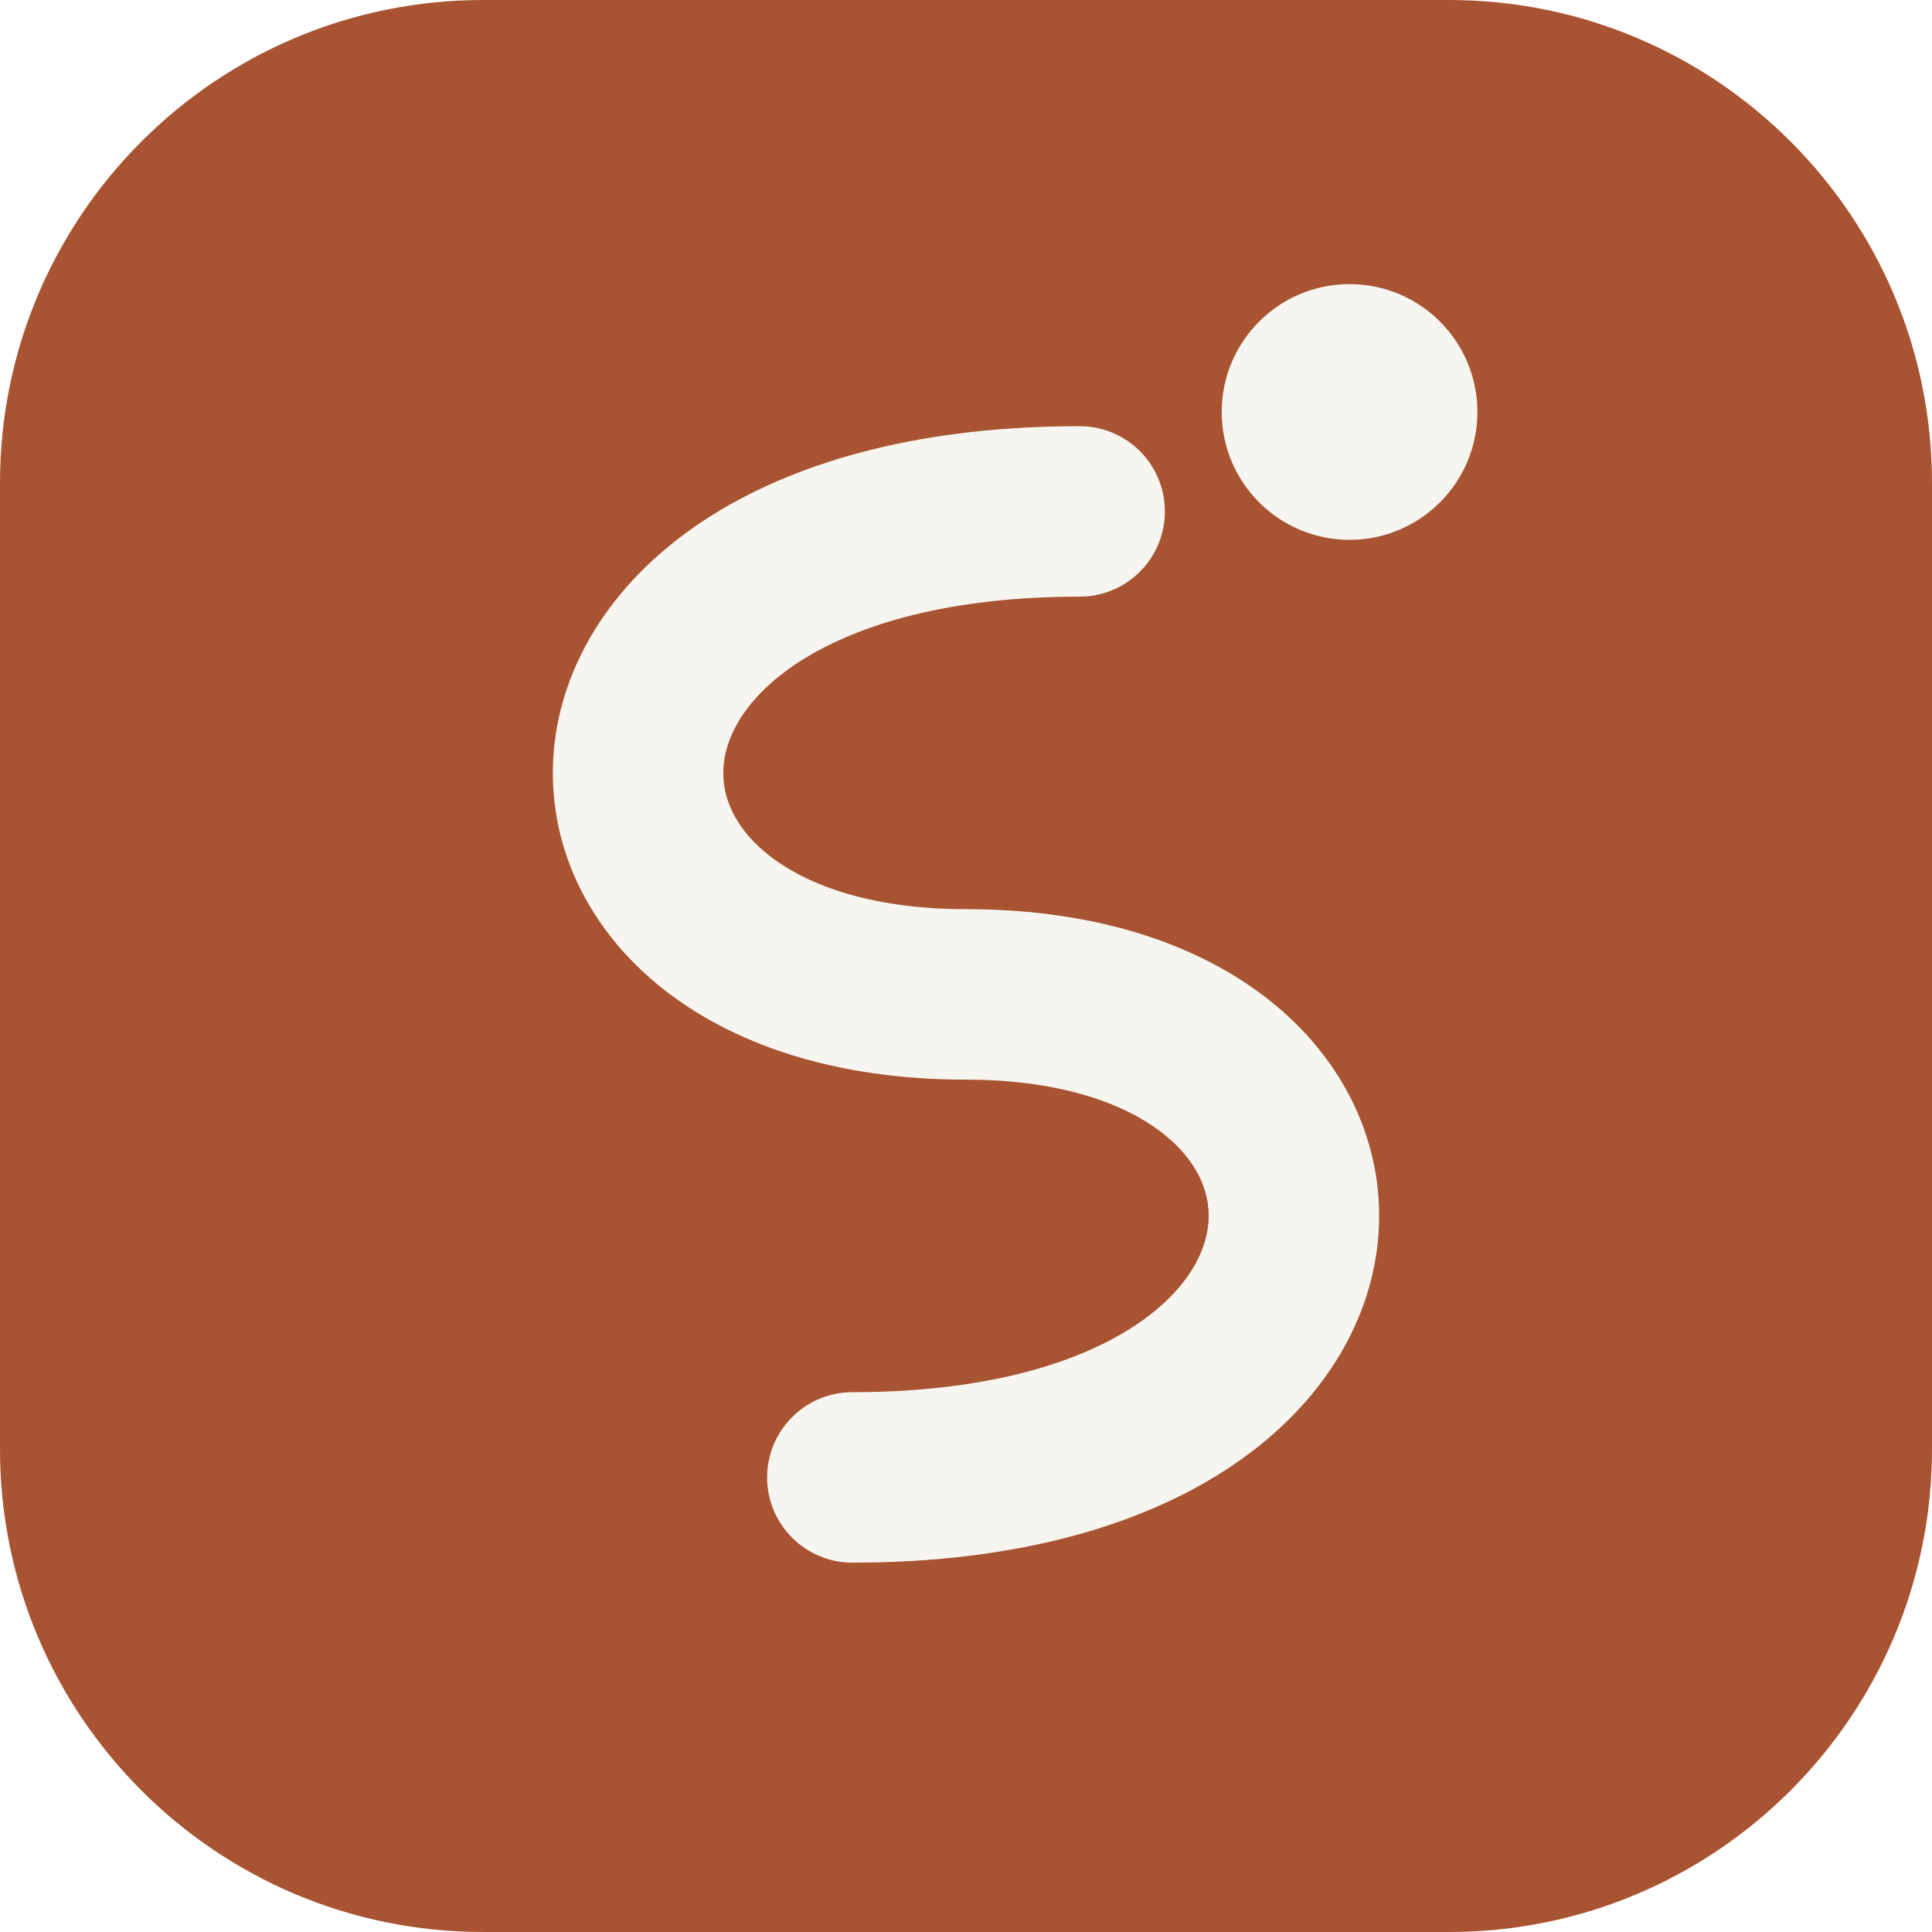
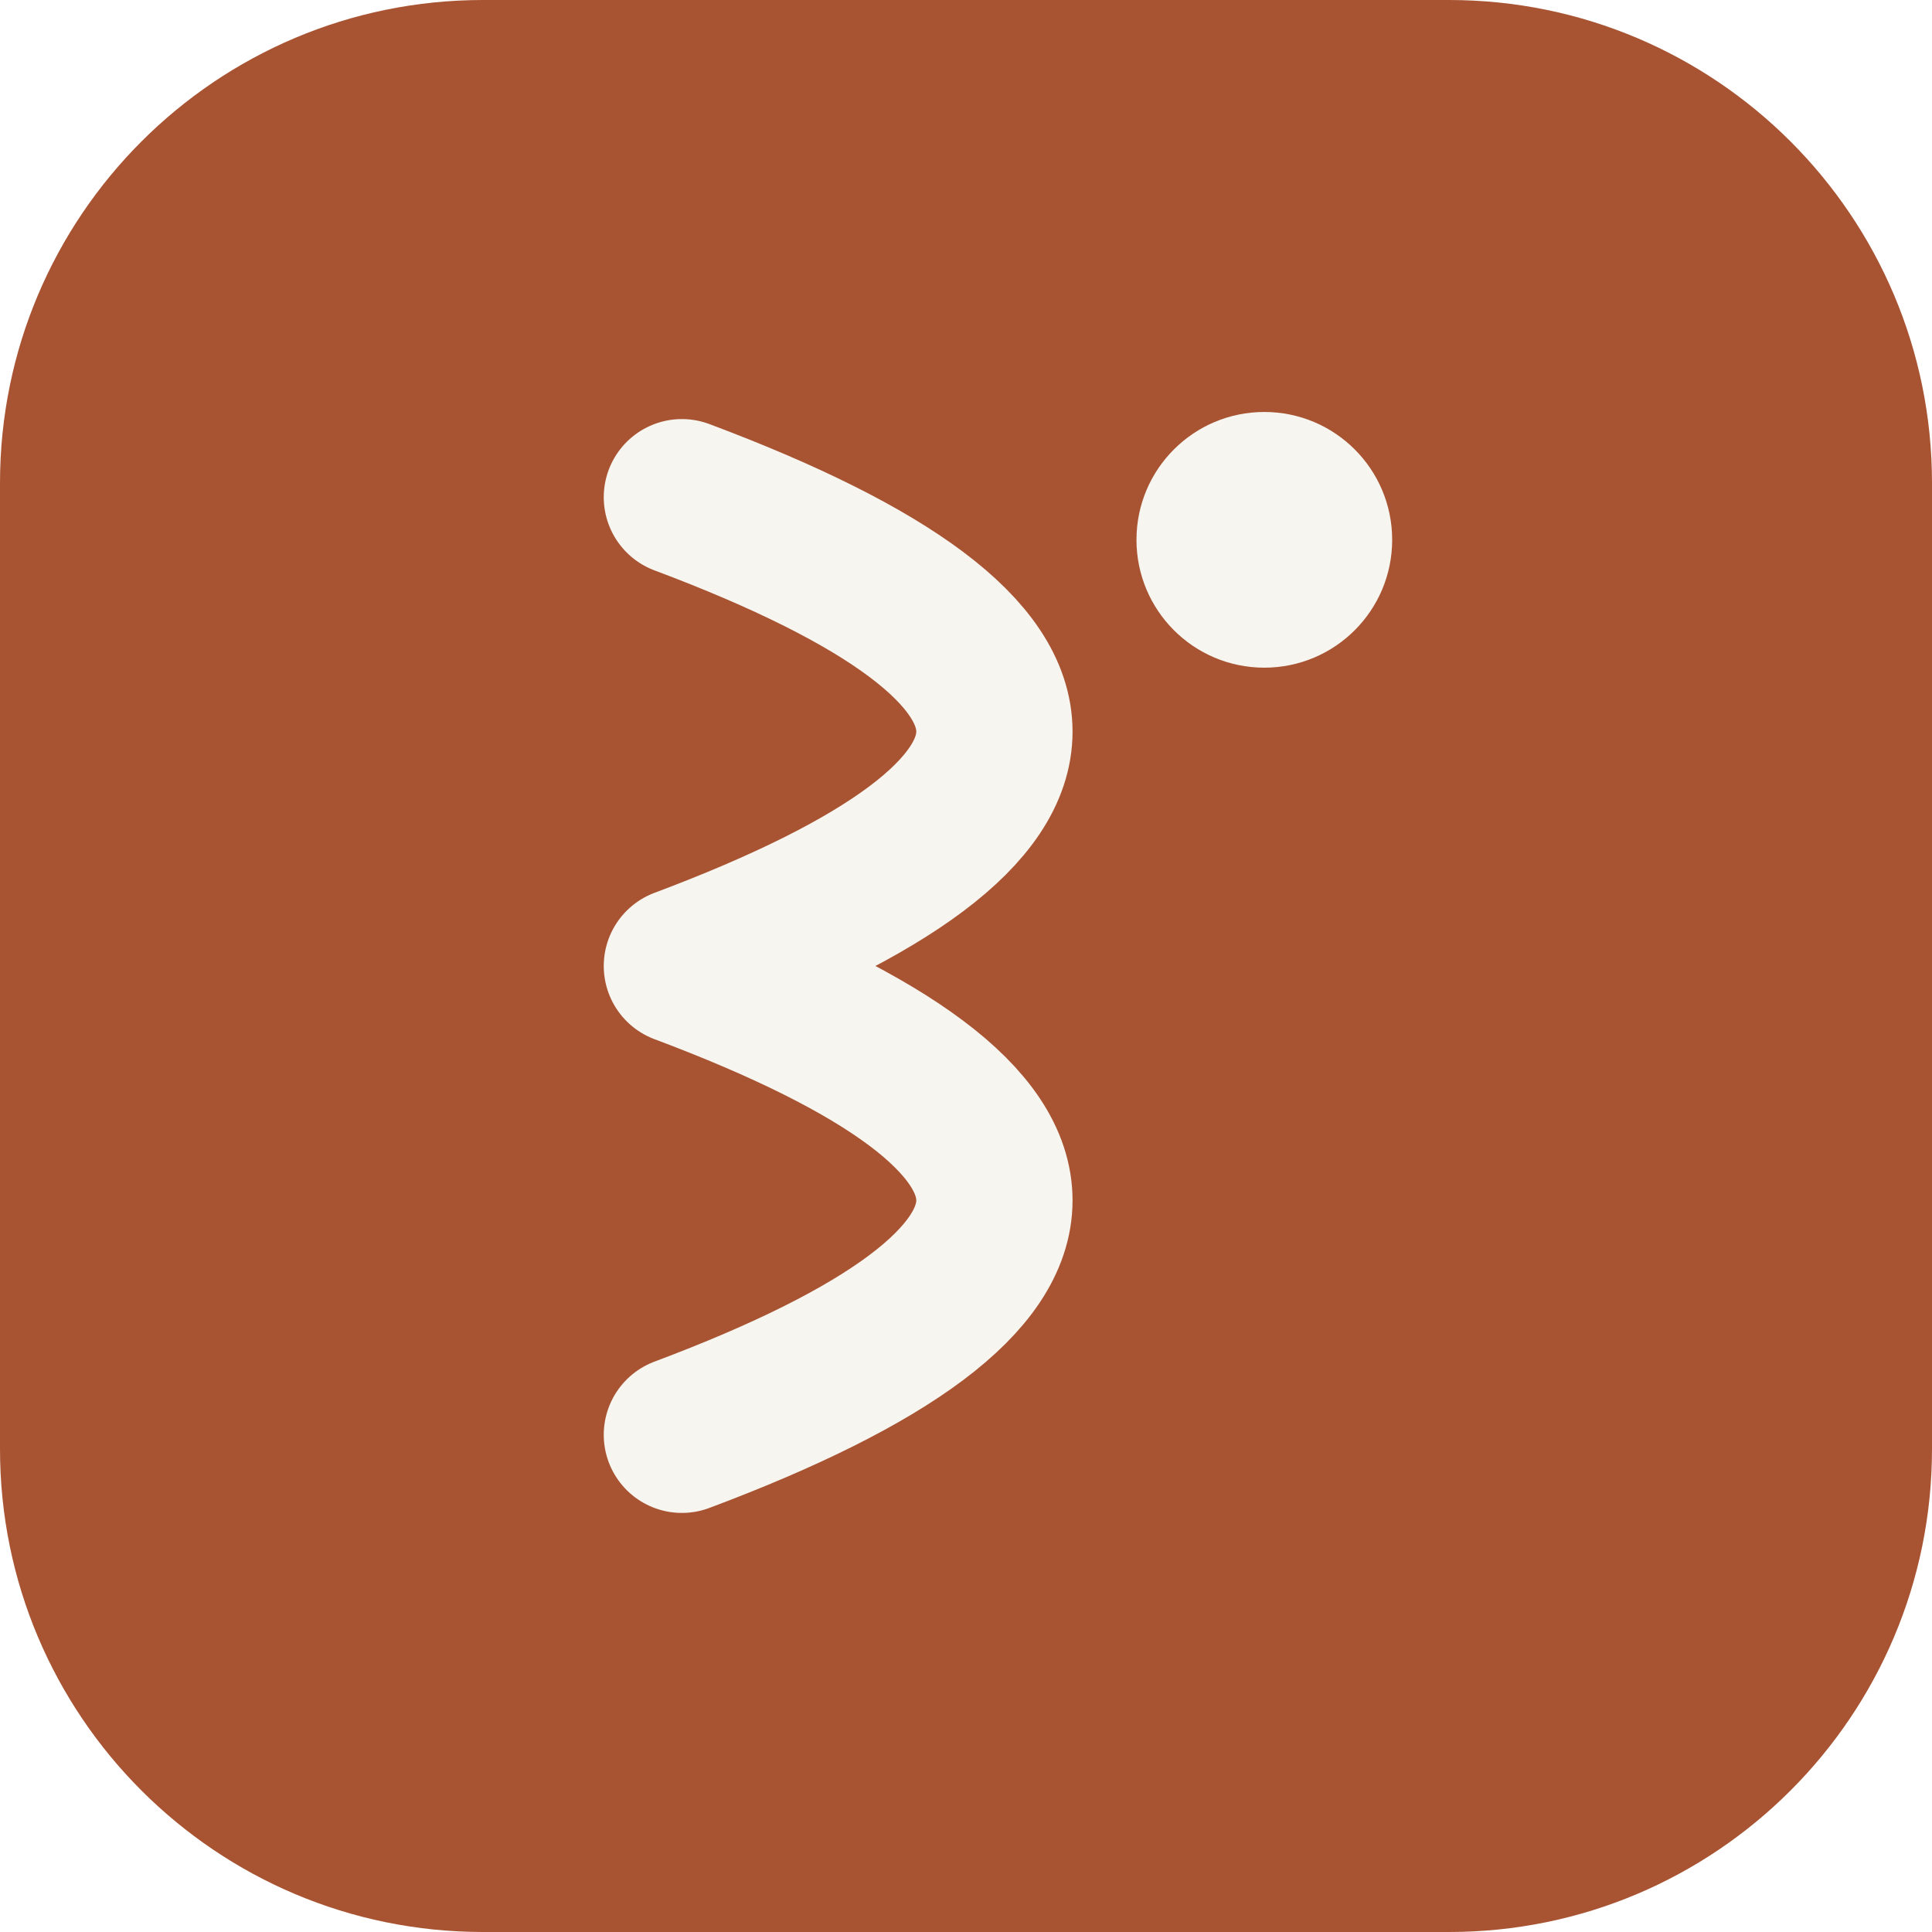
<svg xmlns="http://www.w3.org/2000/svg" viewBox="0 0 68 68">
  <rect width="68" height="68" rx="17" fill="#a85432" />
-   <path d="M38 18 C18 18 18 35 34 35 C50 35 50 52 30 52" fill="none" stroke="#f7f5f0" stroke-width="6" stroke-linecap="round" stroke-linejoin="round" />
-   <circle cx="47.5" cy="14.5" r="4.5" fill="#f7f5f0" />
+   <path d="M24 17.5 Q46 25.75 24 34 Q46 42.25 24 50.5" fill="none" stroke="#f7f5f0" stroke-width="5.5" stroke-linecap="round" stroke-linejoin="round" />
+   <circle cx="44.5" cy="19" r="4.5" fill="#f7f5f0" />
</svg>
